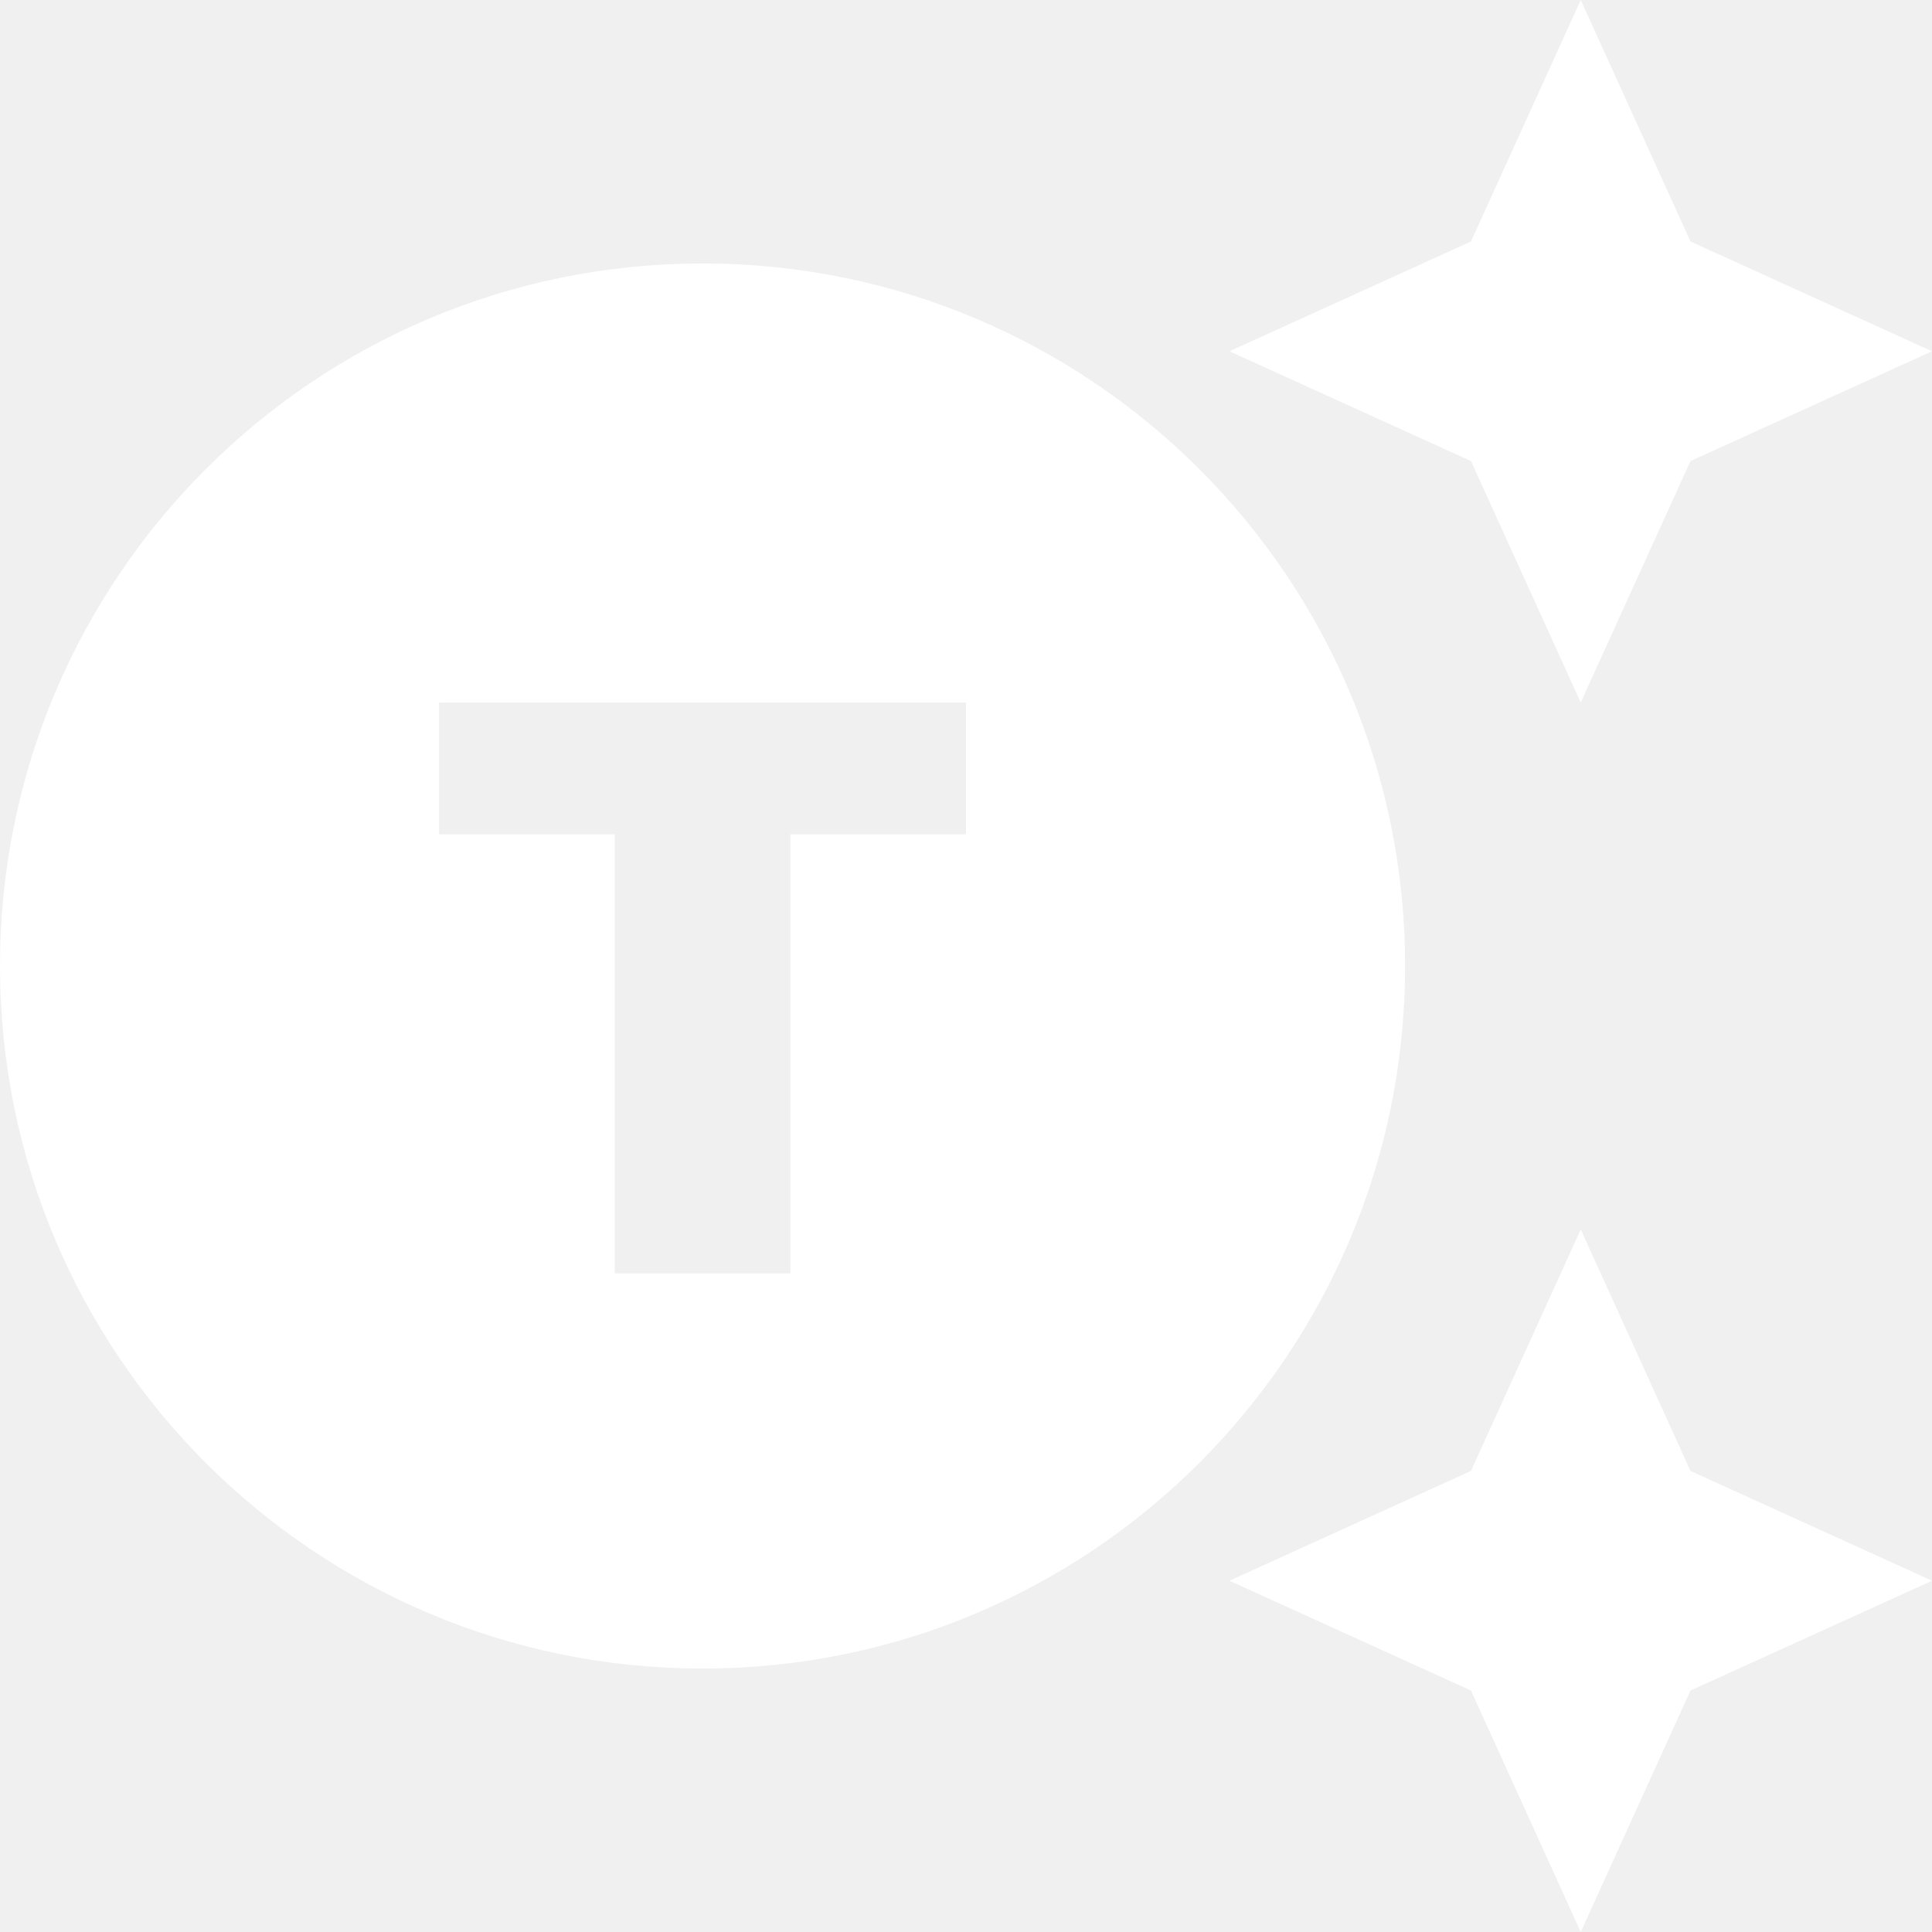
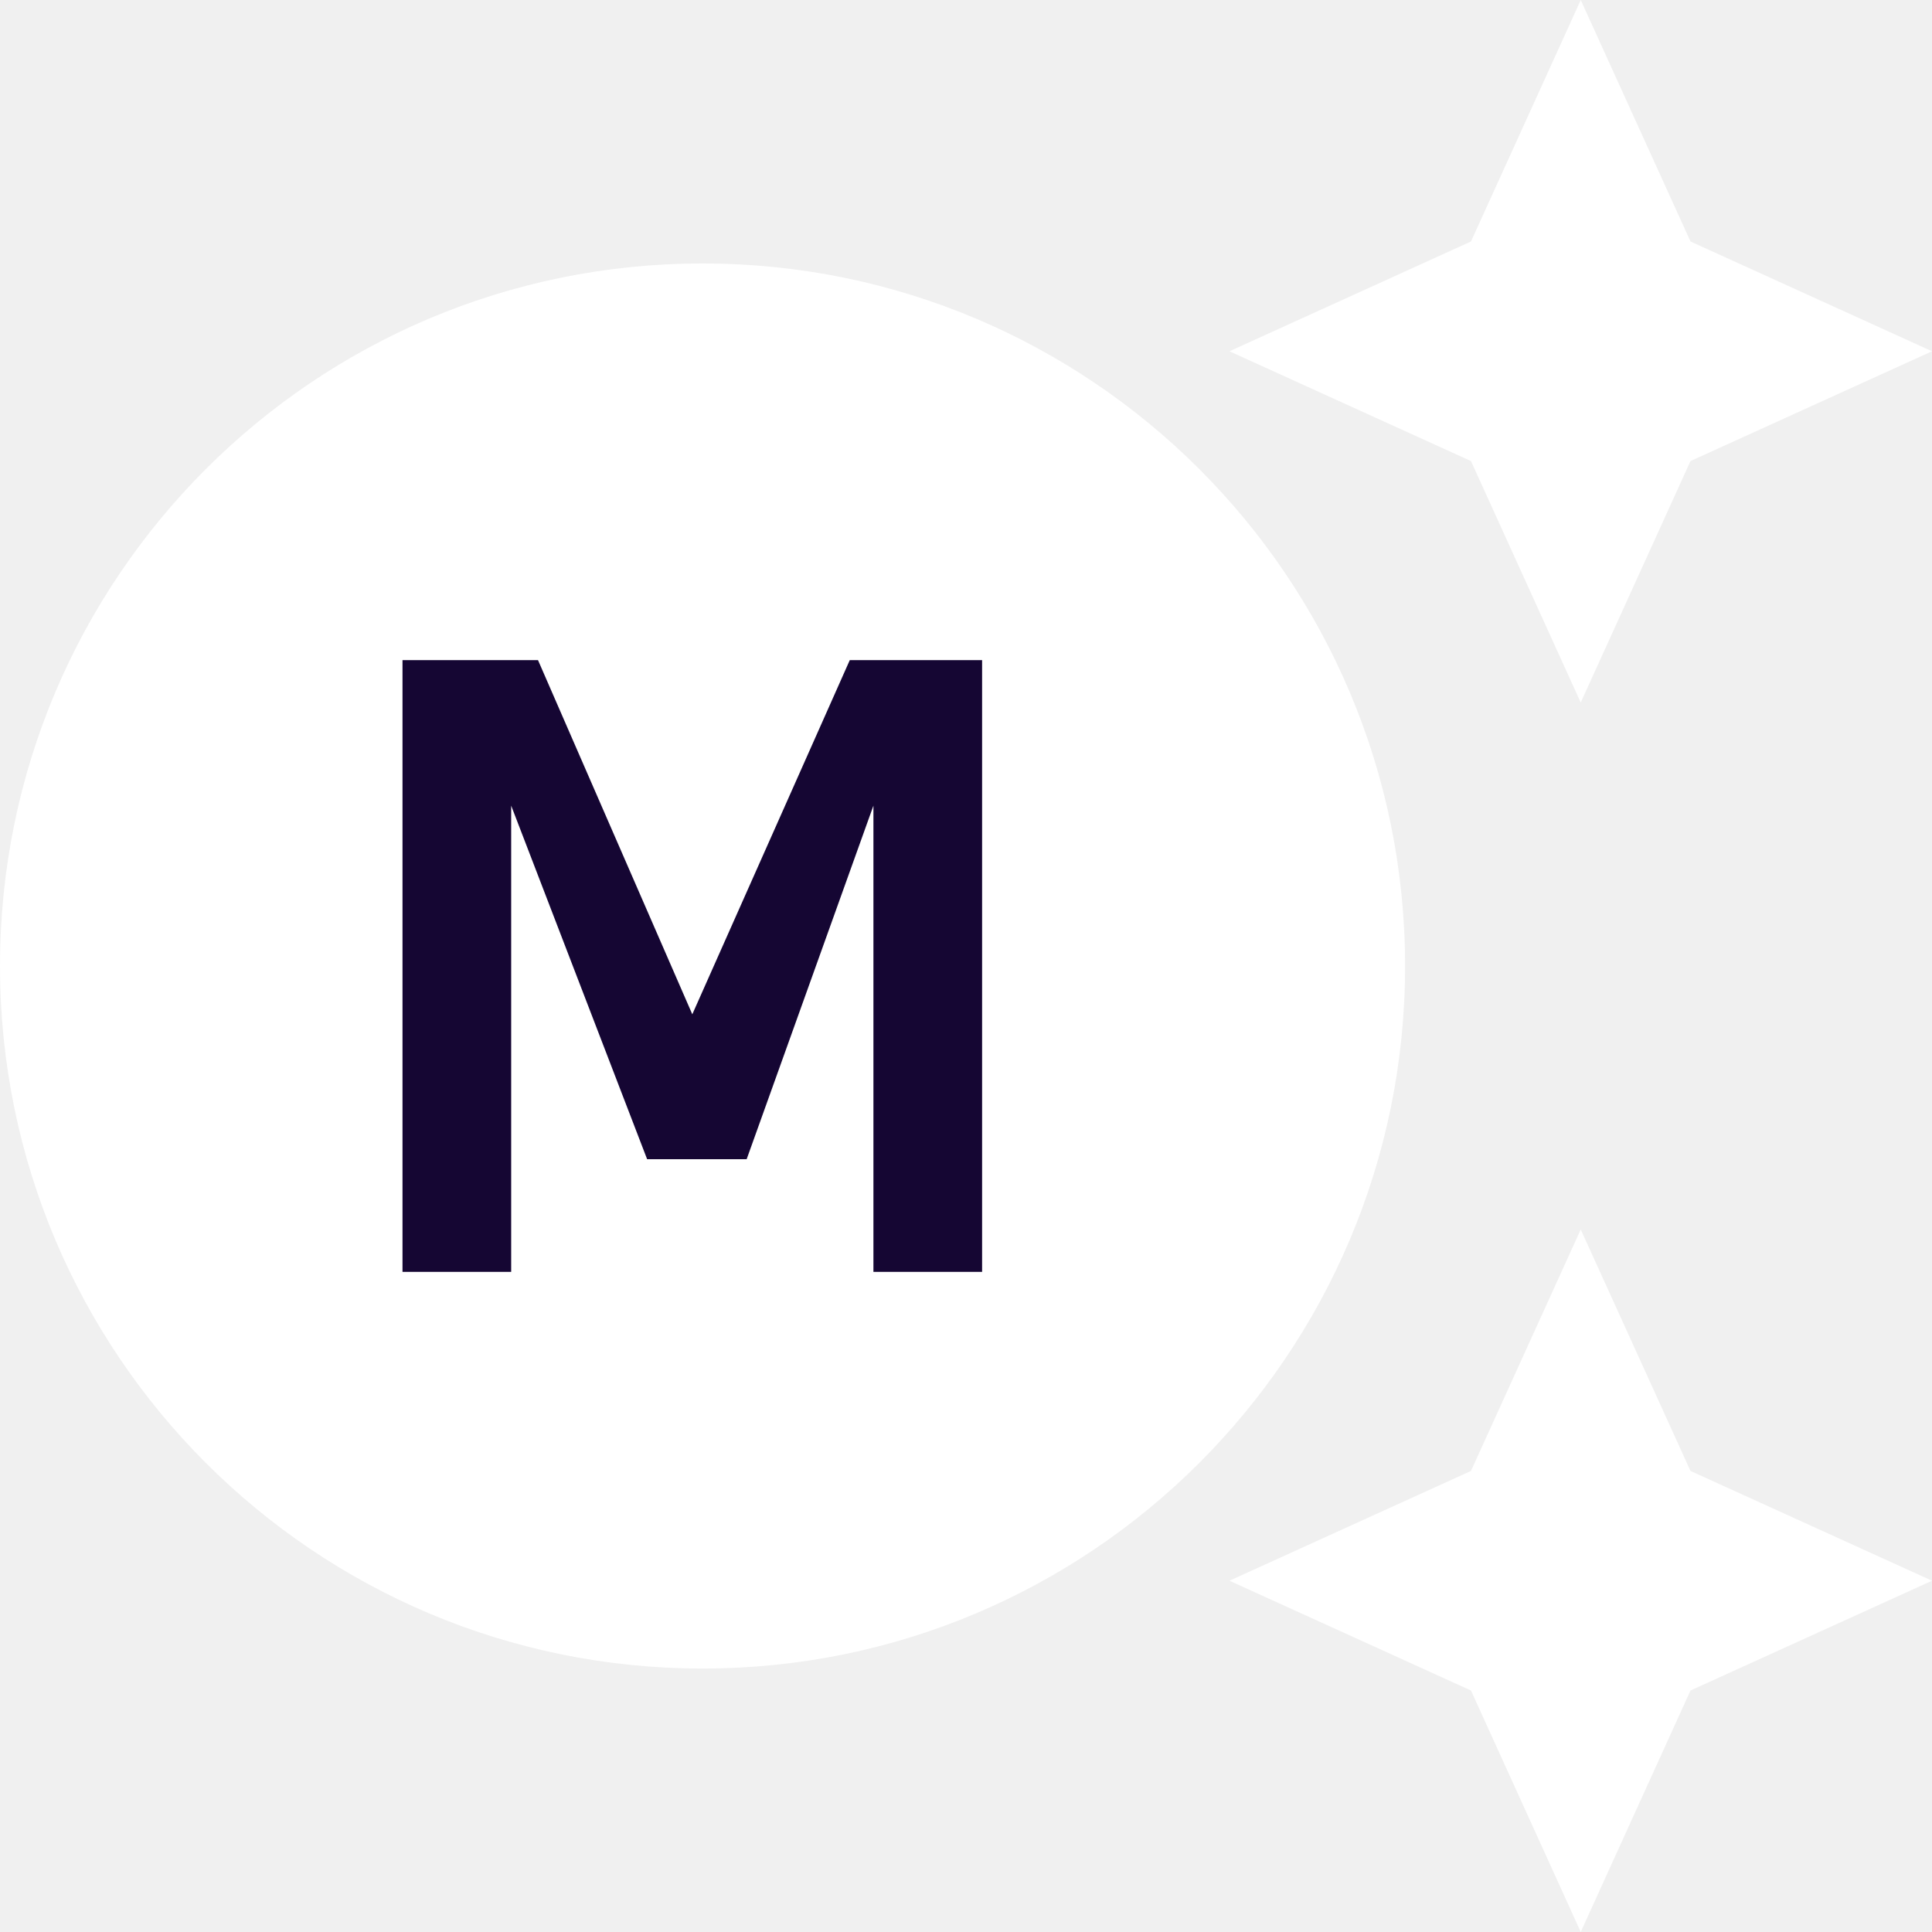
<svg xmlns="http://www.w3.org/2000/svg" width="60" height="60" viewBox="0 0 60 60" fill="none">
-   <path d="M21.818 8.182C9.764 8.182 0 17.945 0 30C0 42.054 9.764 51.818 21.818 51.818C33.873 51.818 43.636 42.054 43.636 30C43.636 17.945 33.873 8.182 21.818 8.182ZM30 25.909H24.546V39.545H19.091V25.909H13.636V21.818H30V25.909ZM52.5 7.5L60 10.909L52.5 14.318L49.091 21.818L45.682 14.318L38.182 10.909L45.682 7.5L49.091 0L52.5 7.5ZM52.5 45.682L60 49.091L52.5 52.5L49.091 60L45.682 52.5L38.182 49.091L45.682 45.682L49.091 38.182L52.5 45.682Z" fill="white" />
+   <path d="M21.818 8.182C9.764 8.182 0 17.945 0 30C0 42.054 9.764 51.818 21.818 51.818C33.873 51.818 43.636 42.054 43.636 30C43.636 17.945 33.873 8.182 21.818 8.182ZM52.5 7.5L60 10.909L52.5 14.318L49.091 21.818L45.682 14.318L38.182 10.909L45.682 7.5L49.091 0L52.5 7.5ZM52.5 45.682L60 49.091L52.5 52.5L49.091 60L45.682 52.5L38.182 49.091L45.682 45.682L49.091 38.182L52.5 45.682Z" fill="white" />
+   <path d="M12.5 39.5V20.5H16.708L21.5 31.5L26.391 20.5H30.5V39.5H27.125V25.02L23.188 36H20.097L15.875 25.02V39.5H12.5Z" fill="#150633" />
</svg>
